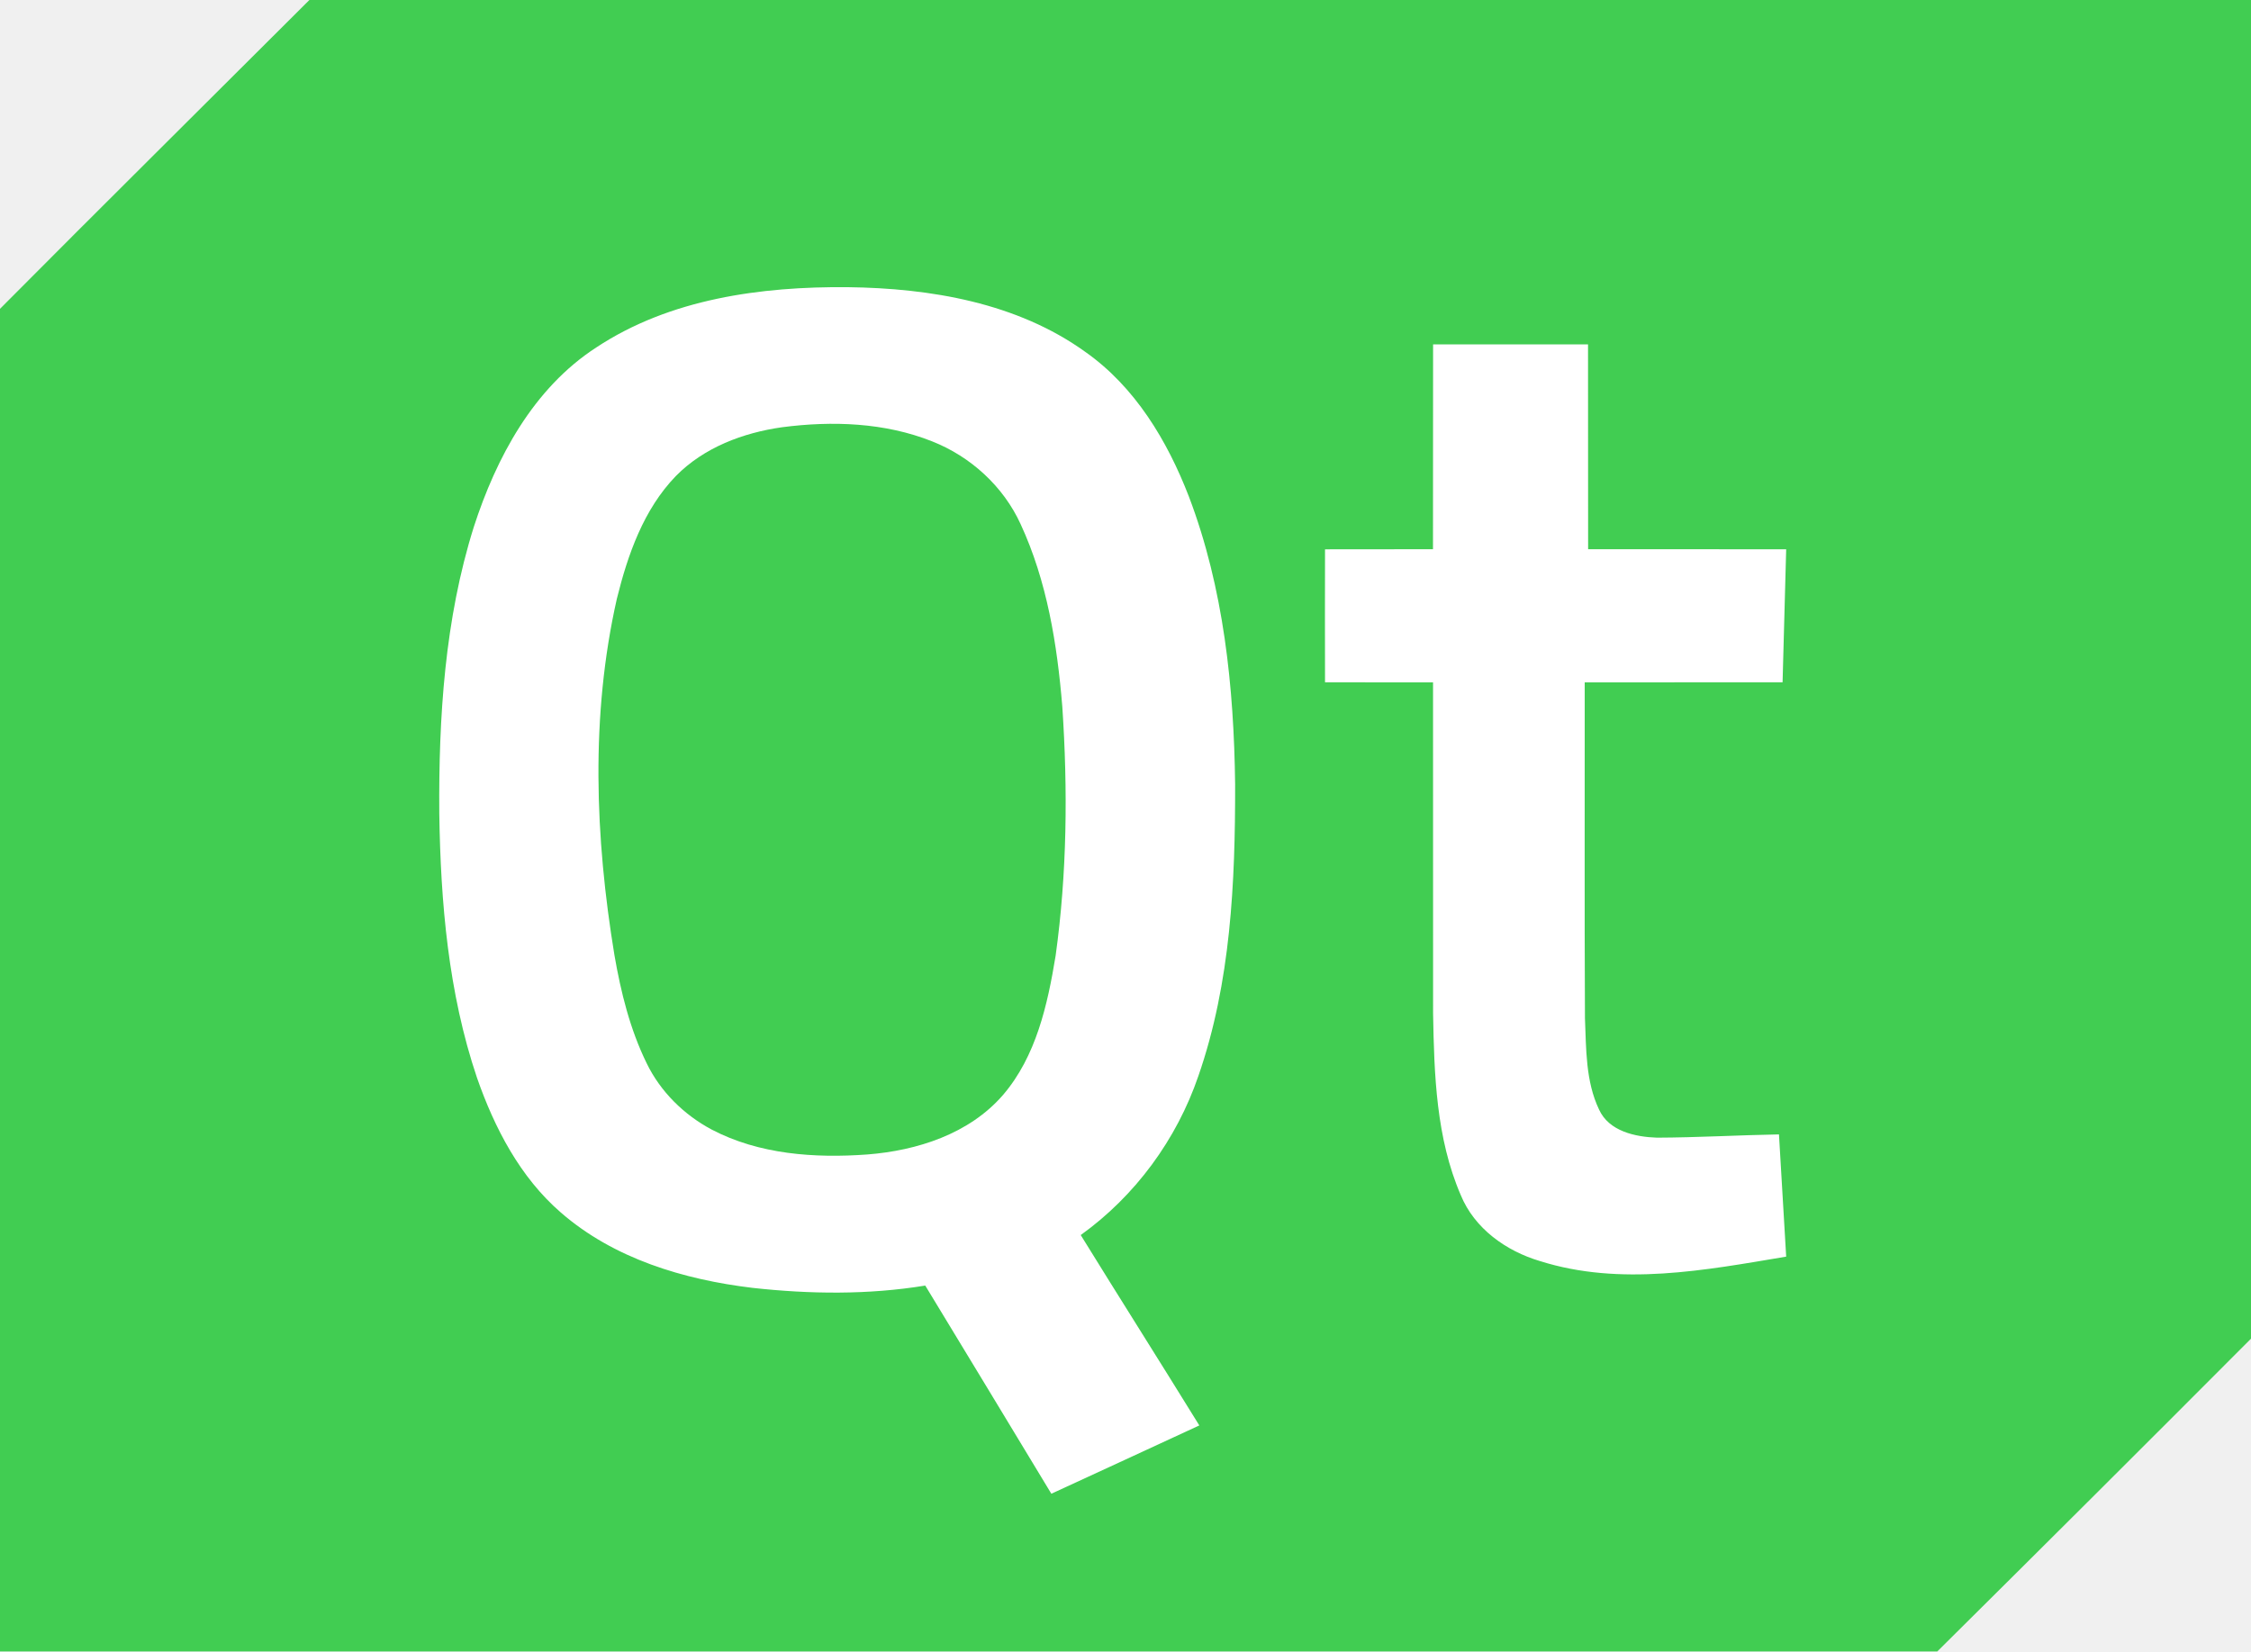
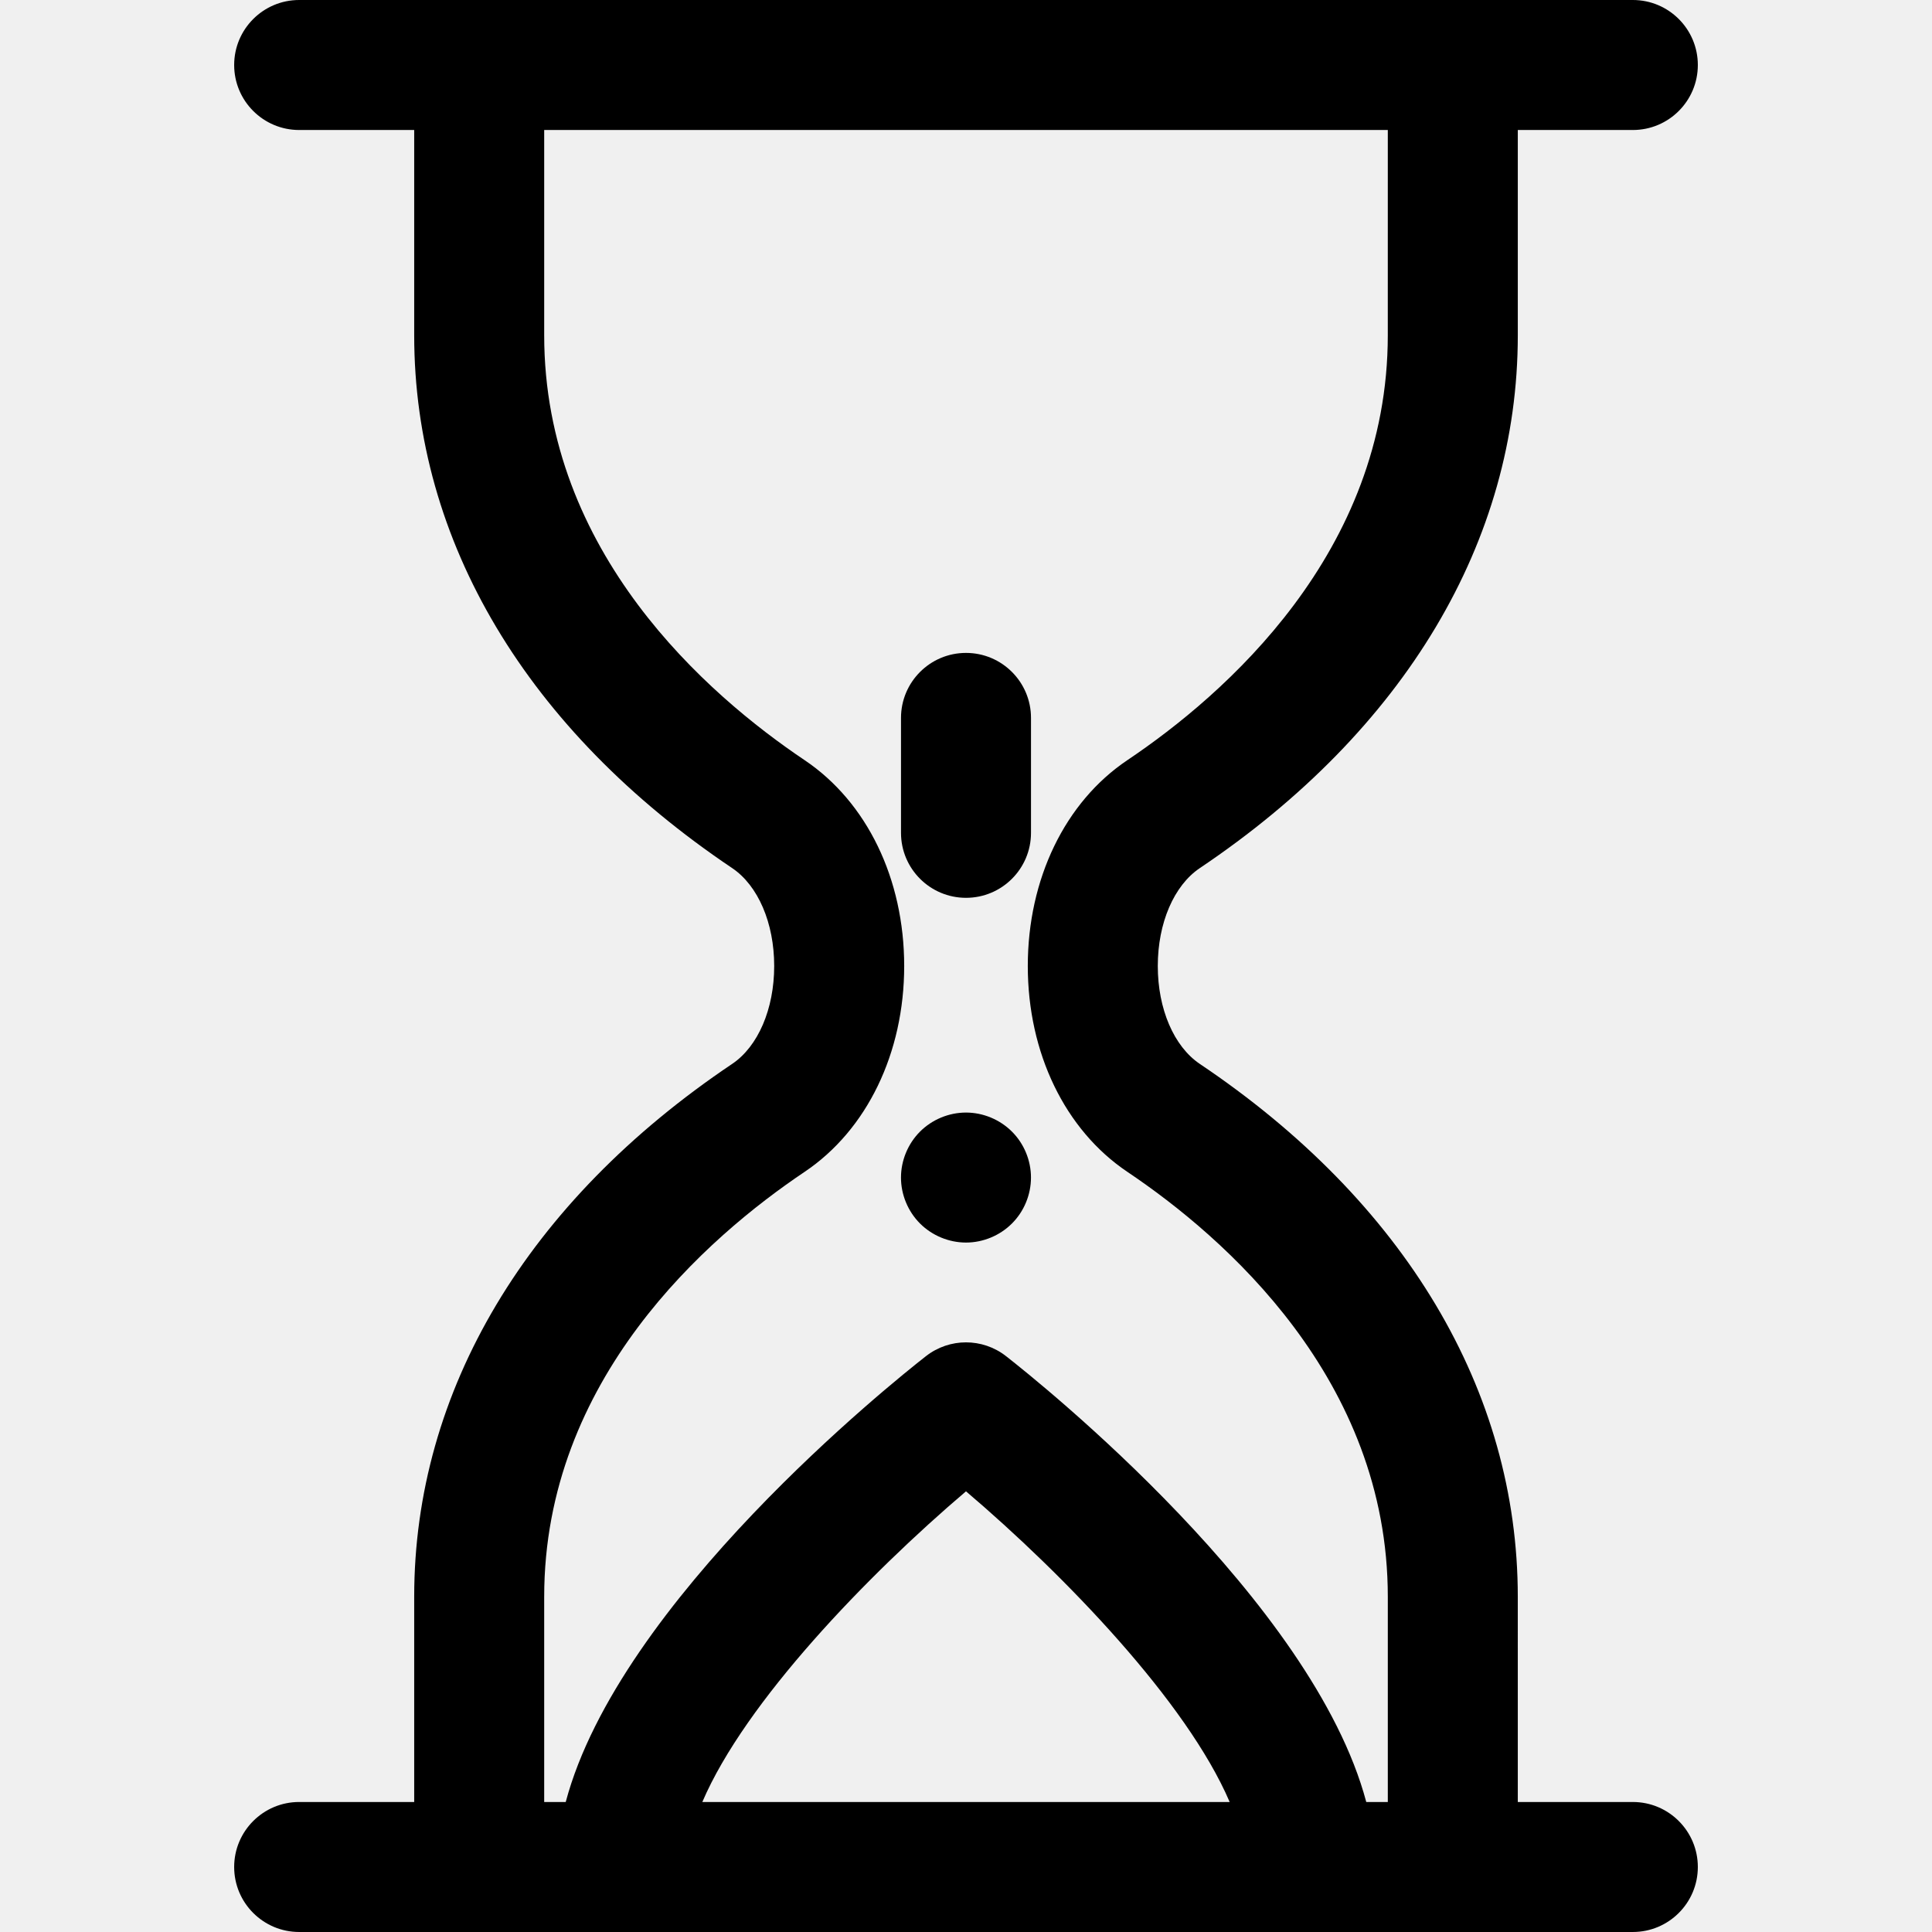
- <svg xmlns="http://www.w3.org/2000/svg" width="616" height="452" viewBox="0 0 462 339">
-   <path fill="#41cd52" d="M63.5 0H462v274.79c-21.4 21.47-42.87 42.87-64.39 64.21H0V63.39C21.08 42.18 42.34 21.13 63.5 0Z" />
-   <path d="M122.37 71.33C137.5 61.32 156.21 58.79 174 58.95c16.94.21 34.72 3.18 48.76 13.29 10.2 7.17 16.83 18.24 21.25 29.69 7.15 18.8 9.25 39.1 9.49 59.08.03 20.12-.88 40.68-7.54 59.85-4.46 13.04-12.95 24.62-24.15 32.66 8.06 13.06 16.28 26.02 24.34 39.08-10.13 4.67-20.23 9.37-30.37 14.02-8.63-14.24-17.22-28.51-25.88-42.73-11.71 1.92-23.69 1.77-35.46.47-14.1-1.69-28.47-5.99-39.35-15.48-8.36-7.24-13.61-17.37-17.2-27.67-5.88-17.42-7.46-35.96-7.73-54.24-.14-19.76 1.12-39.83 7.08-58.79 4.61-14.26 12.24-28.49 25.13-36.85ZM294.13 70.69c10.6-.01 21.2-.01 31.8 0 .03 14.02-.01 28.03.02 42.05 13.55.02 27.1 0 40.65.01-.23 9.1-.48 18.2-.74 27.3-13.54.03-27.07-.01-40.61.02.03 22.98-.07 45.96.05 68.94.26 6.29.12 12.93 2.89 18.74 2.02 4.48 7.46 5.63 11.89 5.78 8.35-.03 16.69-.52 25.04-.67.51 8.36 1 16.73 1.48 25.09-16.61 2.79-34.04 6.13-50.54.91-6.95-2.06-13.43-6.67-16.25-13.54-5.05-11.69-5.46-24.7-5.68-37.25-.02-22.67 0-45.33-.01-68-7.39-.02-14.78.01-22.17-.02-.02-9.09-.02-18.19 0-27.29 7.39-.03 14.77.01 22.16-.02.03-14.02-.01-28.03.02-42.05Z" fill="#fff" />
-   <path fill="#41cd52" d="M160.51 87.7c10.29-1.34 21.09-.98 30.83 2.91 7.89 3.12 14.59 9.23 18.13 16.97 5.43 11.73 7.51 24.68 8.56 37.47 1.14 17.02.98 34.2-1.37 51.12-1.65 10.07-4 20.68-10.82 28.62-6.92 7.97-17.59 11.39-27.83 12.19-10.8.79-22.19 0-31.94-5.11-5.69-3.03-10.52-7.78-13.34-13.6-3.42-6.97-5.3-14.58-6.62-22.2-3.98-24.16-4.94-49.16.5-73.18 2.24-9.06 5.5-18.36 12.12-25.19 5.76-5.85 13.78-8.87 21.78-10Z" />
+ <svg xmlns="http://www.w3.org/2000/svg" fill="#000000" height="800px" width="800px" version="1.1" id="Capa_1" viewBox="0 0 297 297" xml:space="preserve">
+   <g>
+     <path d="M251.01,277.015h-17.683l-0.002-31.558c0-31.639-17.358-60.726-48.876-81.901c-3.988-2.682-6.466-8.45-6.466-15.055   s2.478-12.373,6.464-15.053c31.52-21.178,48.878-50.264,48.88-81.904V19.985h17.683c5.518,0,9.992-4.475,9.992-9.993   c0-5.518-4.475-9.992-9.992-9.992H45.99c-5.518,0-9.992,4.475-9.992,9.992c0,5.519,4.475,9.993,9.992,9.993h17.683v31.558   c0,31.642,17.357,60.728,48.875,81.903c3.989,2.681,6.467,8.448,6.467,15.054s-2.478,12.373-6.466,15.053   c-31.519,21.177-48.876,50.263-48.876,81.903v31.558H45.99c-5.518,0-9.992,4.475-9.992,9.993c0,5.519,4.475,9.992,9.992,9.992   h205.02c5.518,0,9.992-4.474,9.992-9.992C261.002,281.489,256.527,277.015,251.01,277.015z M83.657,245.456   c0-33.425,25.085-55.269,40.038-65.314c9.583-6.441,15.304-18.269,15.304-31.642s-5.721-25.2-15.305-31.642   c-14.952-10.046-40.037-31.89-40.037-65.315V19.985h129.686l-0.002,31.558c0,33.424-25.086,55.269-40.041,65.317   c-9.581,6.441-15.301,18.269-15.301,31.64s5.72,25.198,15.303,31.642c14.953,10.047,40.039,31.892,40.041,65.314v31.558h-3.312   c-8.215-30.879-50.138-64.441-55.377-68.537c-3.616-2.828-8.694-2.826-12.309,0c-5.239,4.095-47.163,37.658-55.378,68.537h-3.311   V245.456z M189.033,277.015h-81.067c6.584-15.391,25.383-34.873,40.534-47.76C163.652,242.142,182.45,261.624,189.033,277.015z" />
+     <path d="M148.497,191.014c2.628,0,5.206-1.069,7.064-2.928c1.868-1.858,2.928-4.437,2.928-7.064s-1.06-5.206-2.928-7.065   c-1.858-1.857-4.436-2.927-7.064-2.927c-2.628,0-5.206,1.069-7.064,2.927c-1.859,1.859-2.928,4.438-2.928,7.065   s1.068,5.206,2.928,7.064C143.291,189.944,145.869,191.014,148.497,191.014z" />
+     <path d="M148.5,138.019c5.519,0,9.992-4.474,9.992-9.992v-17.664c0-5.518-4.474-9.993-9.992-9.993s-9.992,4.475-9.992,9.993v17.664   C138.508,133.545,142.981,138.019,148.5,138.019z" />
+   </g>
</svg>
